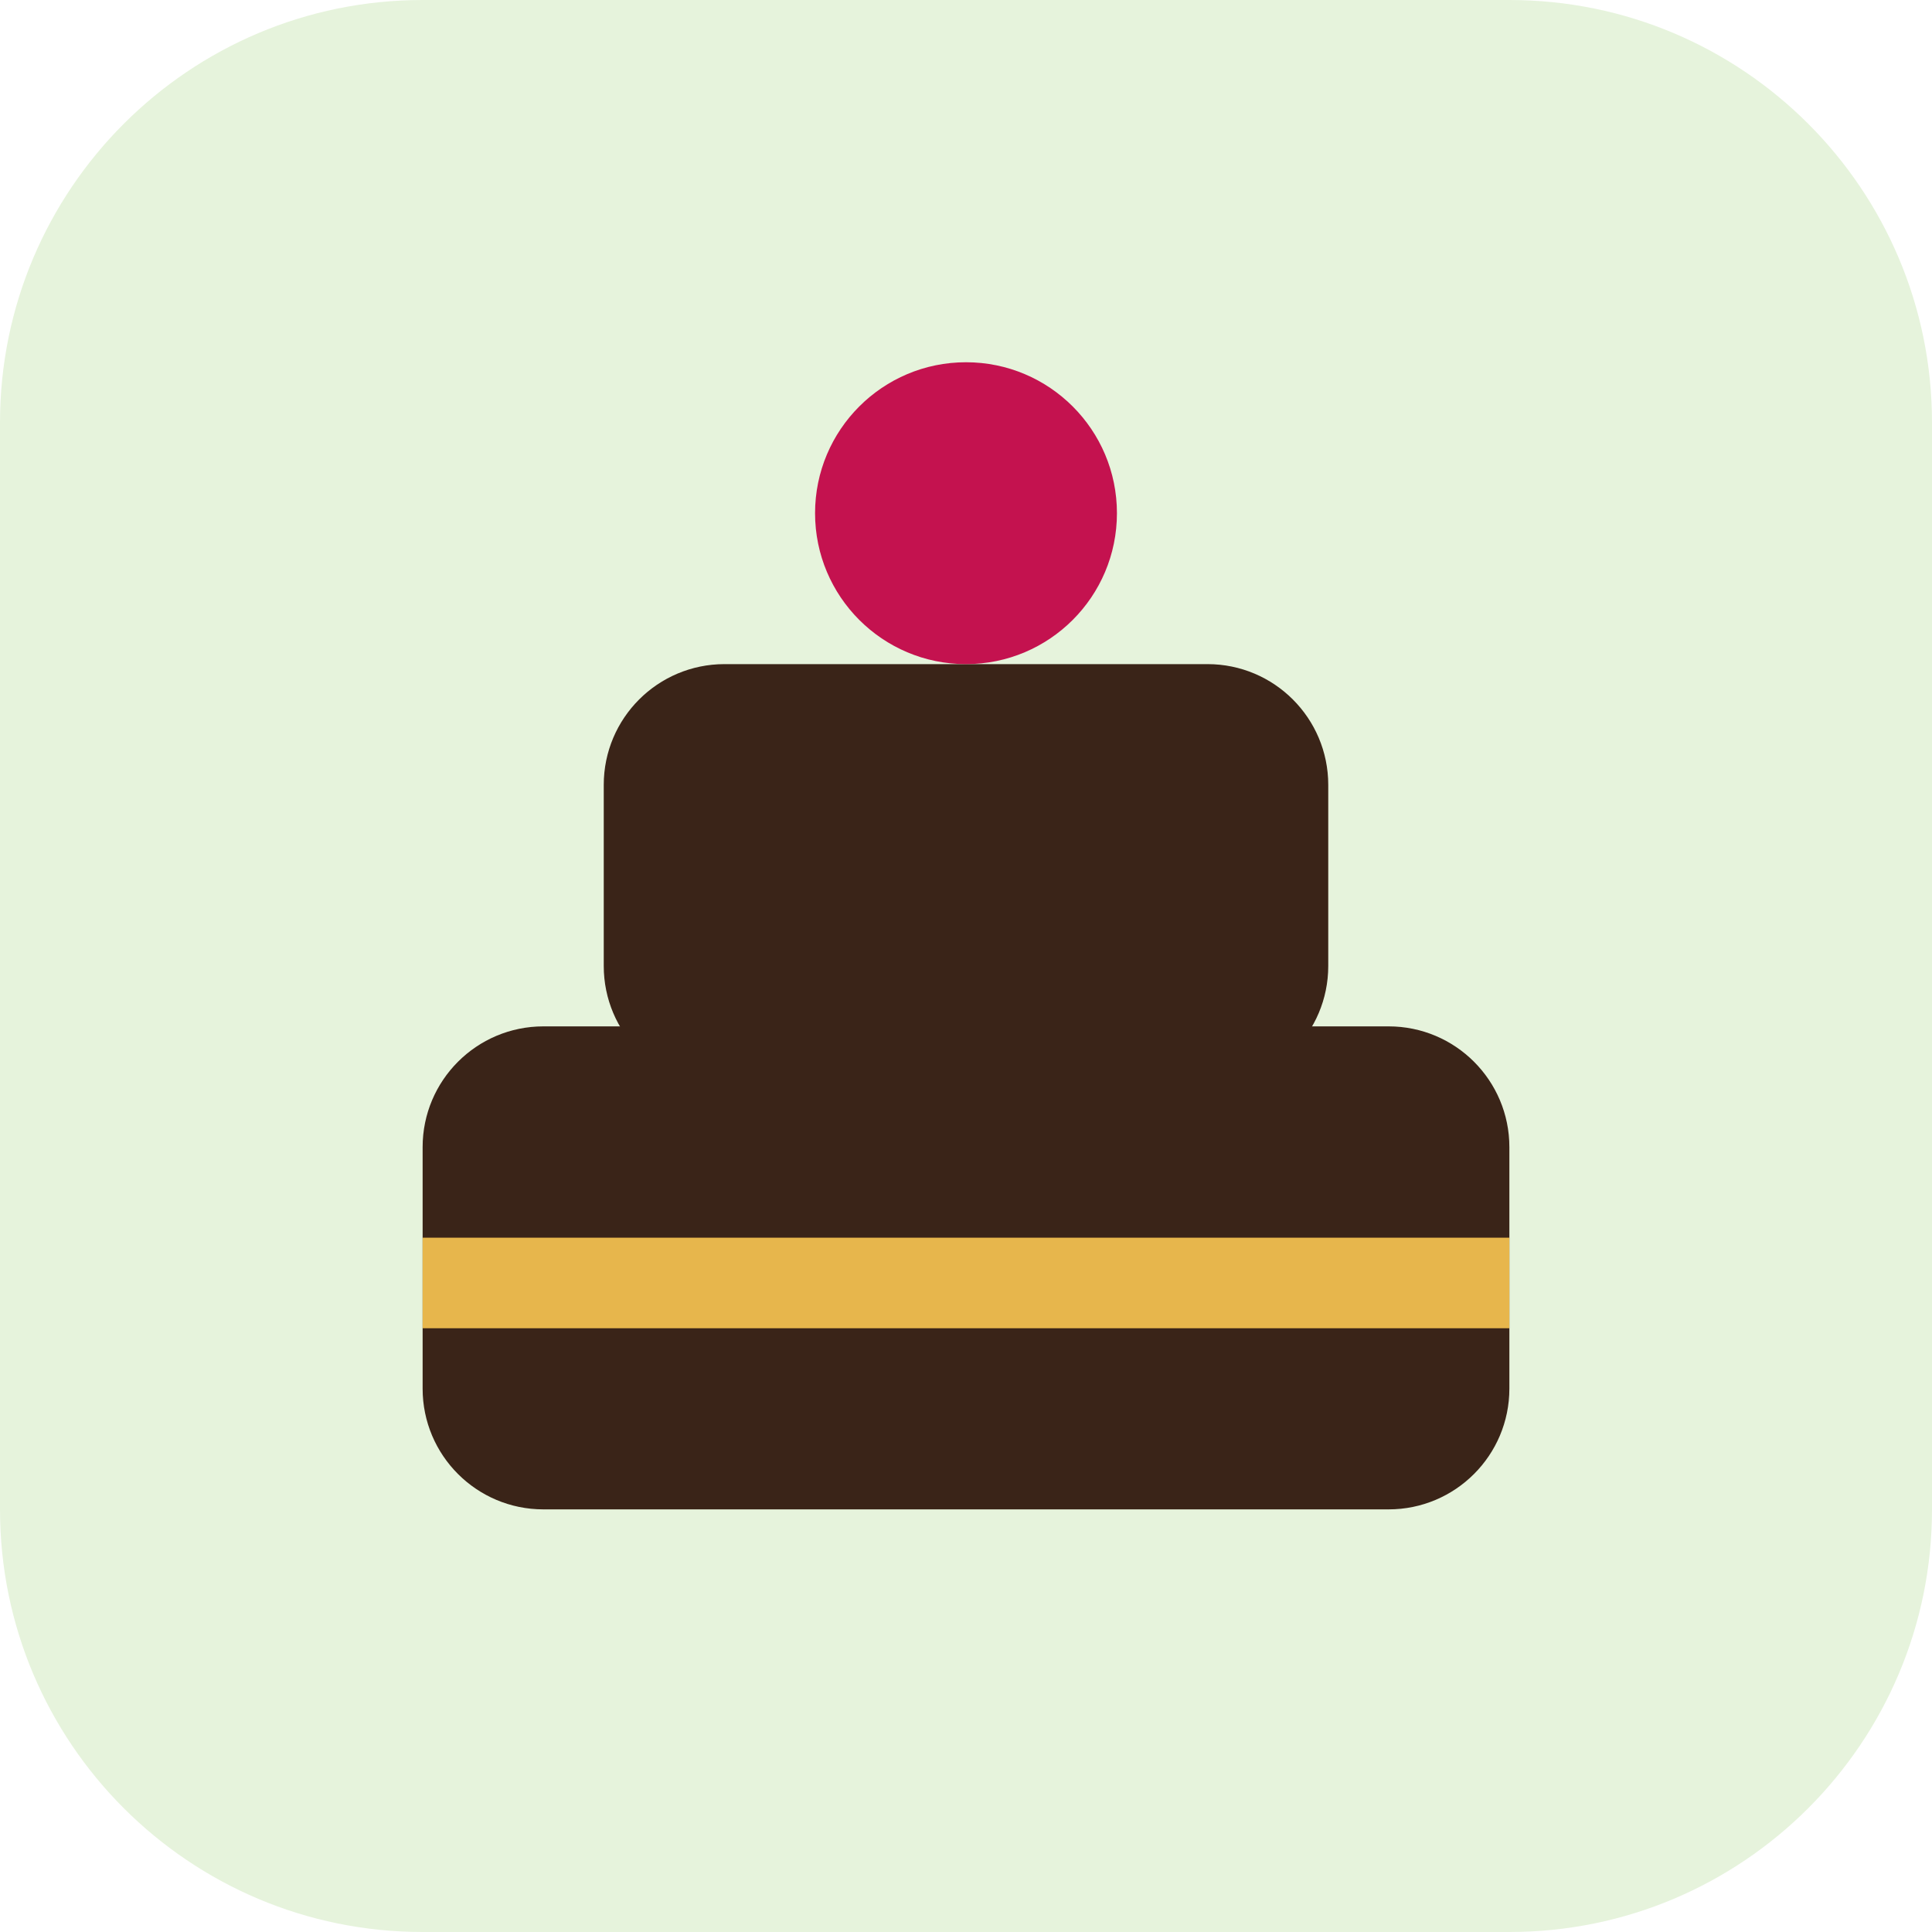
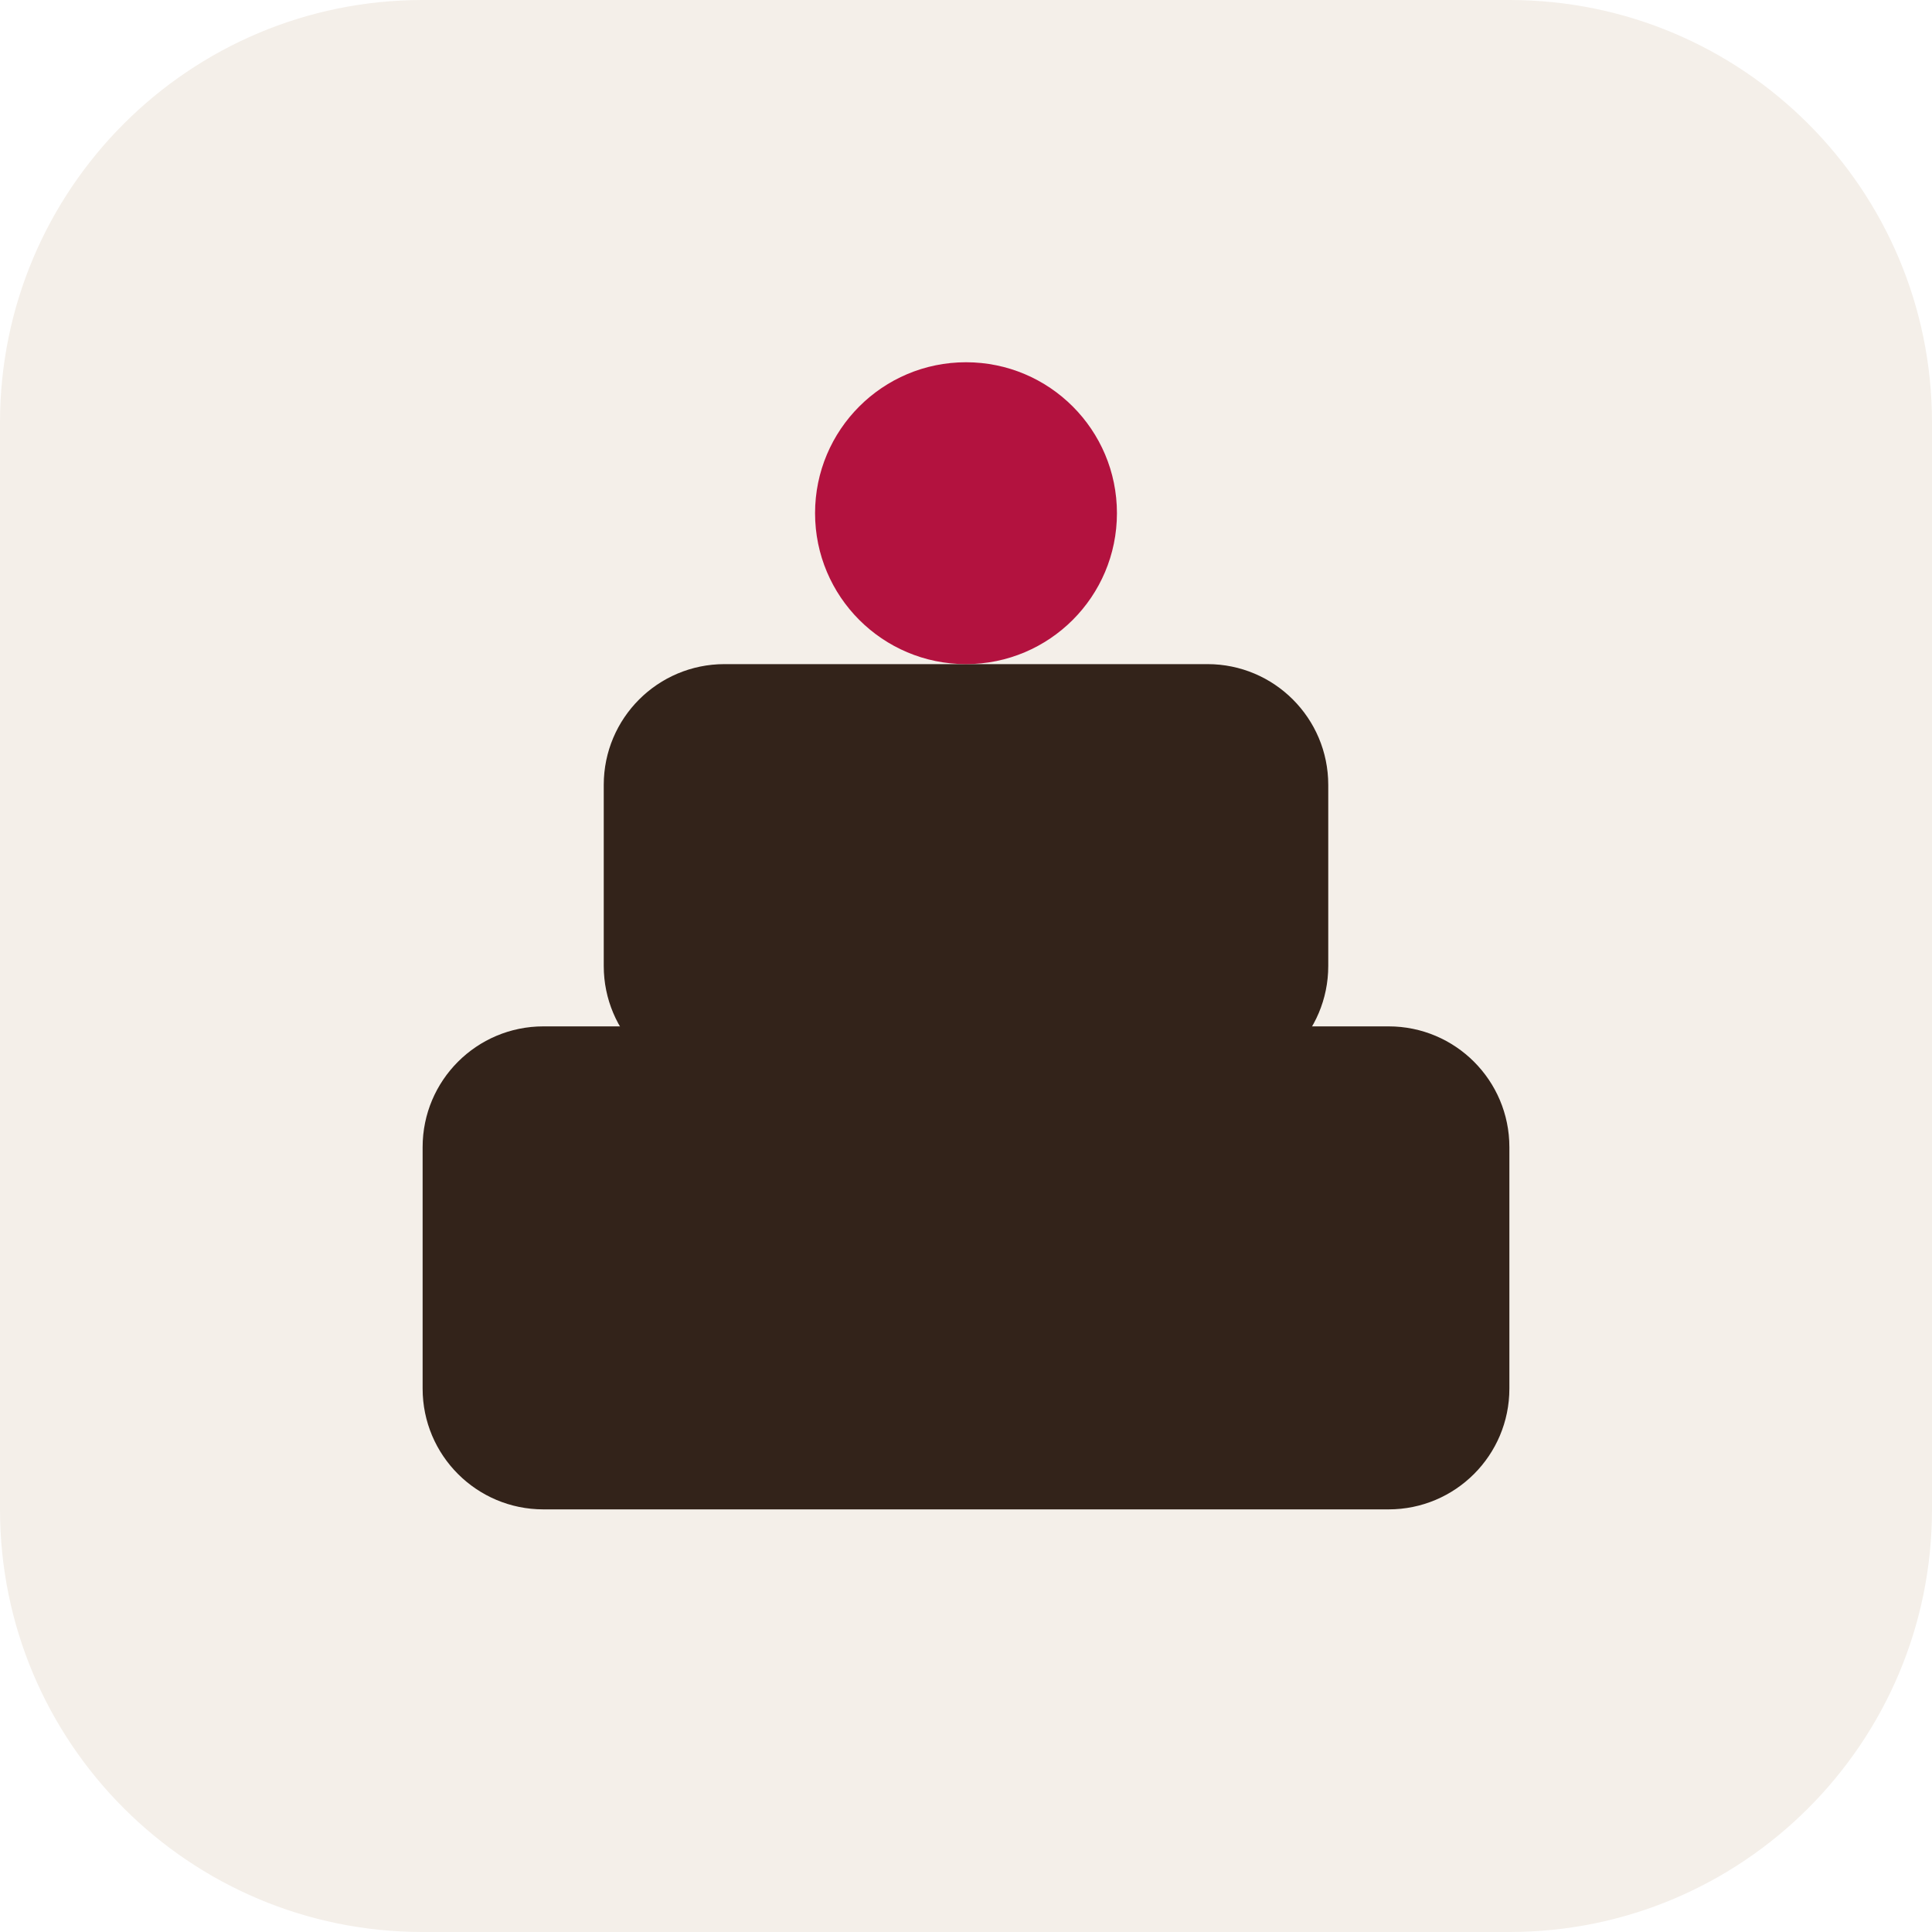
<svg xmlns="http://www.w3.org/2000/svg" viewBox="0 0 64 64" role="img" aria-label="Aminat's Cake Studio">
-   <rect width="64" height="64" rx="14" fill="#e6f3dc" />
-   <rect x="14" y="34" width="36" height="16" rx="4" fill="#3a2418" />
-   <rect x="20" y="22" width="24" height="14" rx="4" fill="#3a2418" />
-   <rect x="14" y="41" width="36" height="3" fill="#e7b64c" />
-   <circle cx="32" cy="17" r="5" fill="#c4124f" />
+   <rect width="64" height="64" rx="14" fill="#f4efe9" />
+   <rect x="14" y="34" width="36" height="16" rx="4" fill="#33231a" />
+   <rect x="20" y="22" width="24" height="14" rx="4" fill="#33231a" />
+   <circle cx="32" cy="17" r="5" fill="#b3123f" />
</svg>
